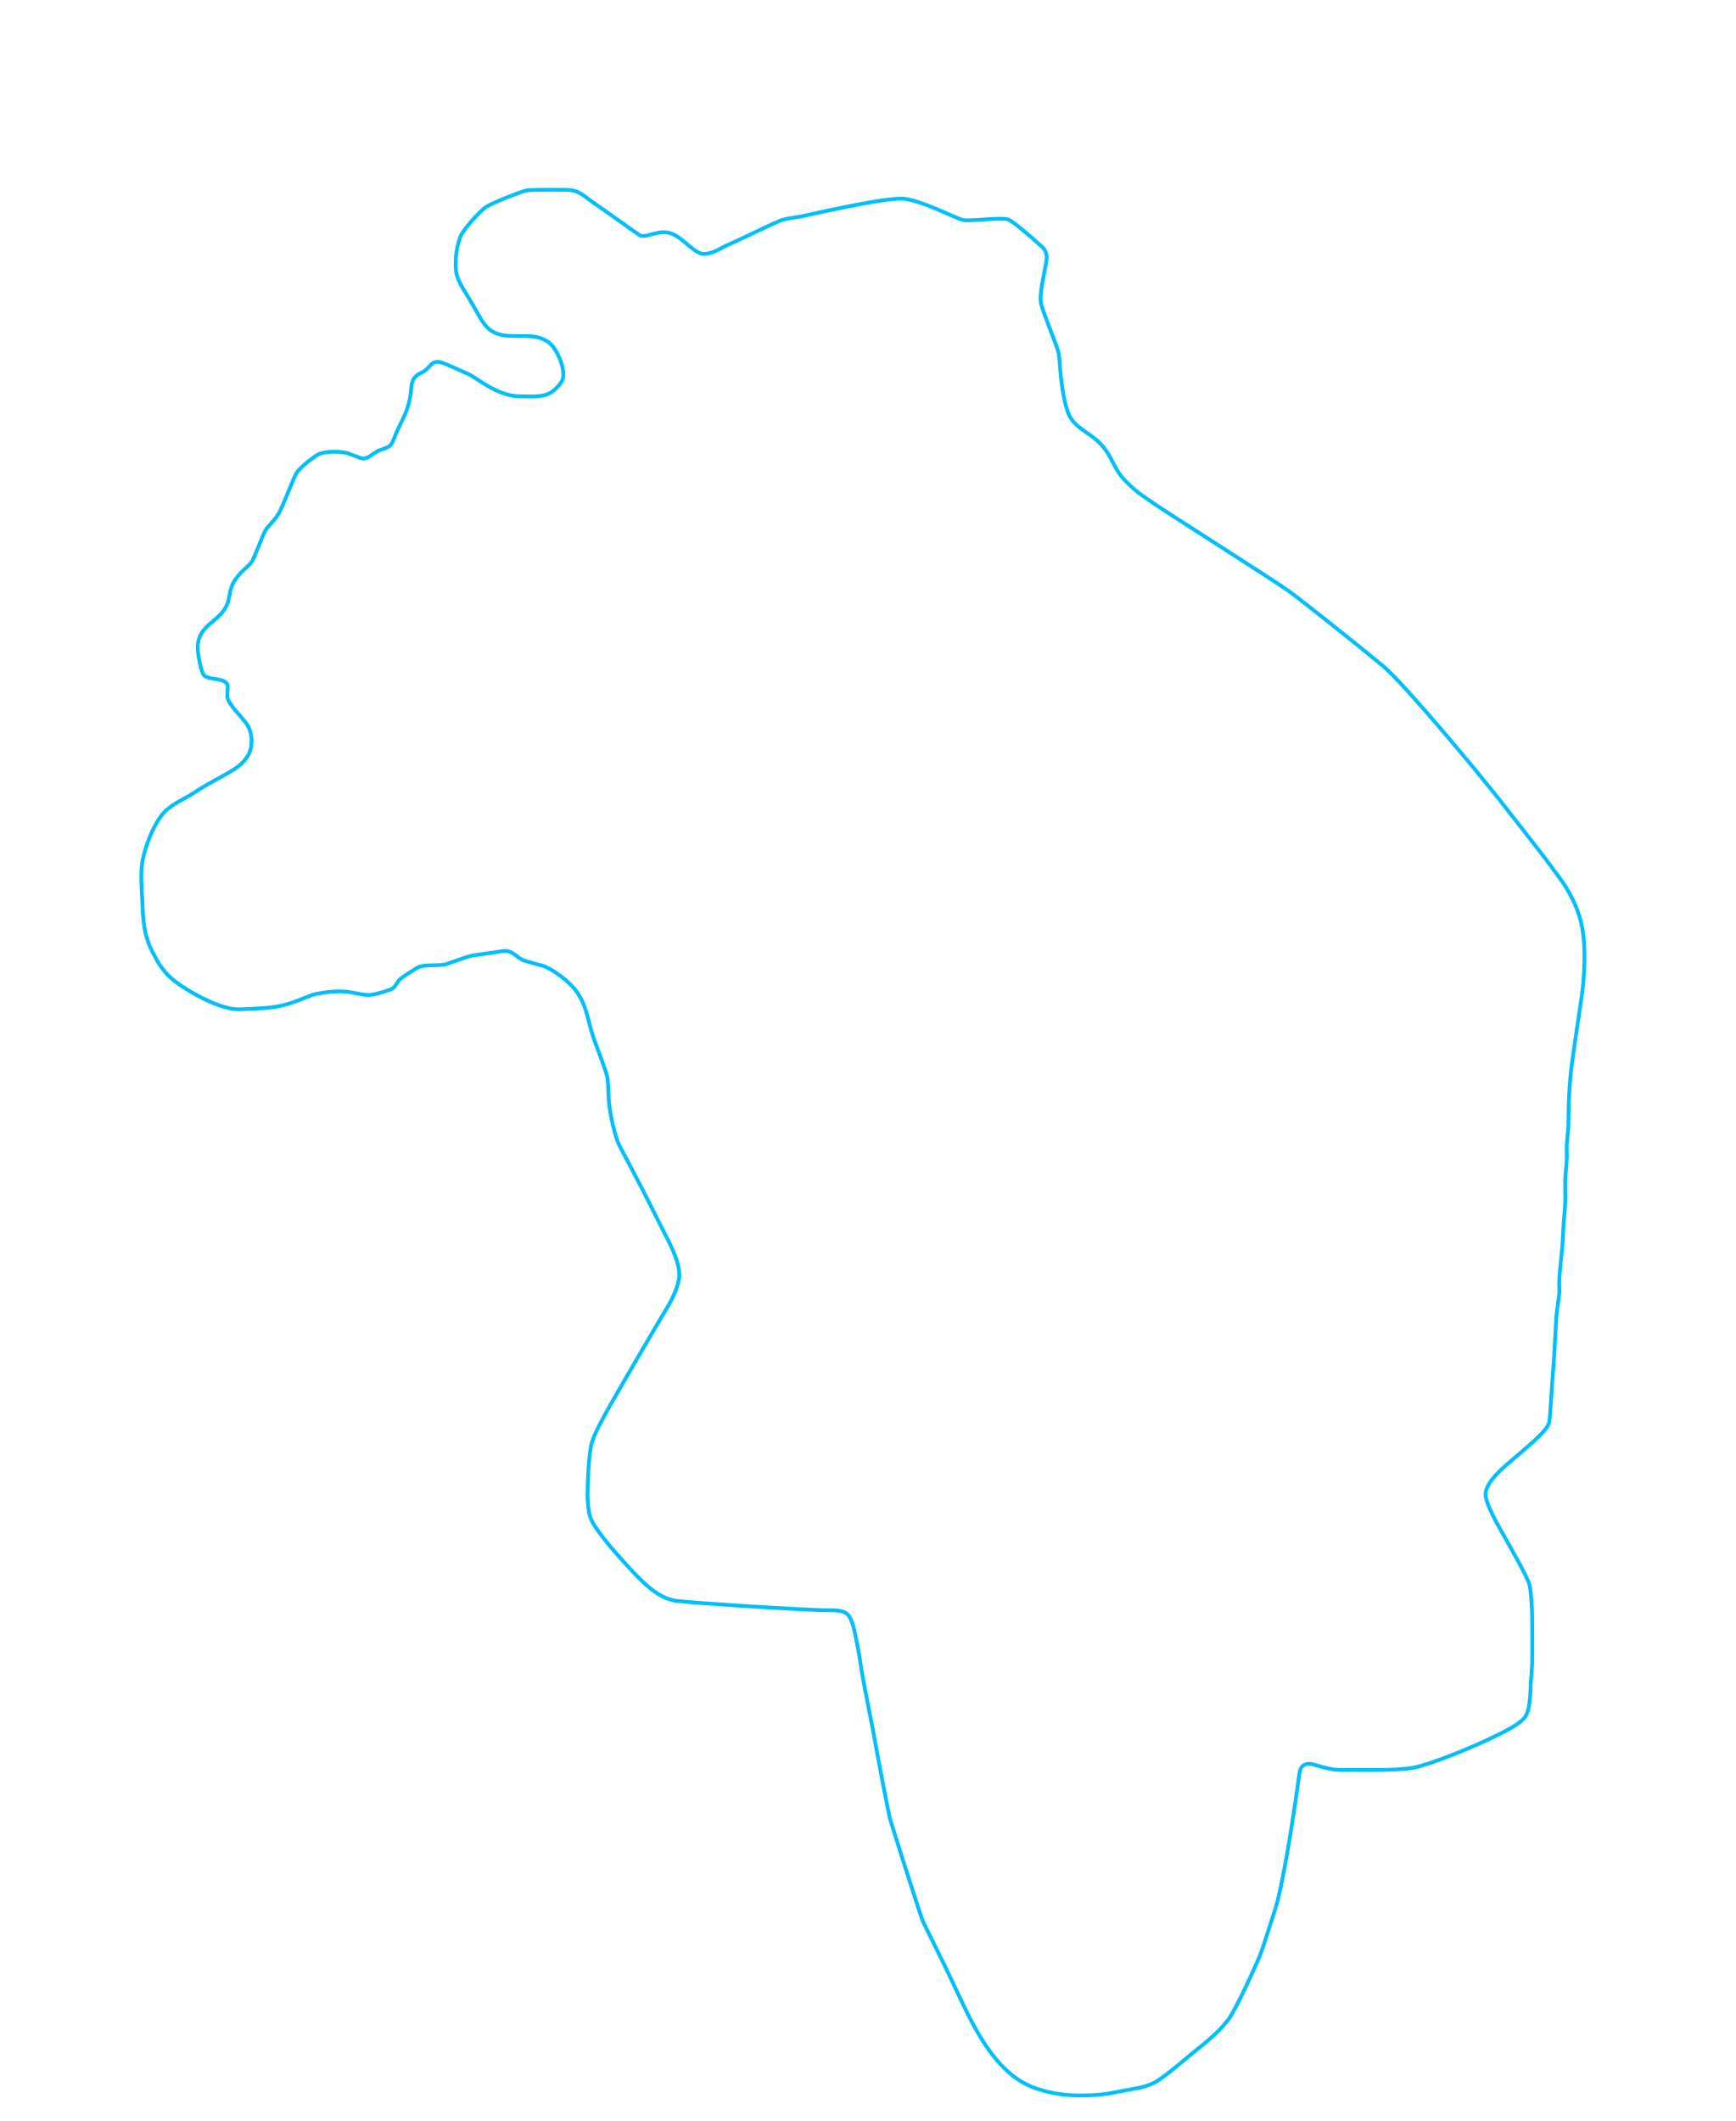
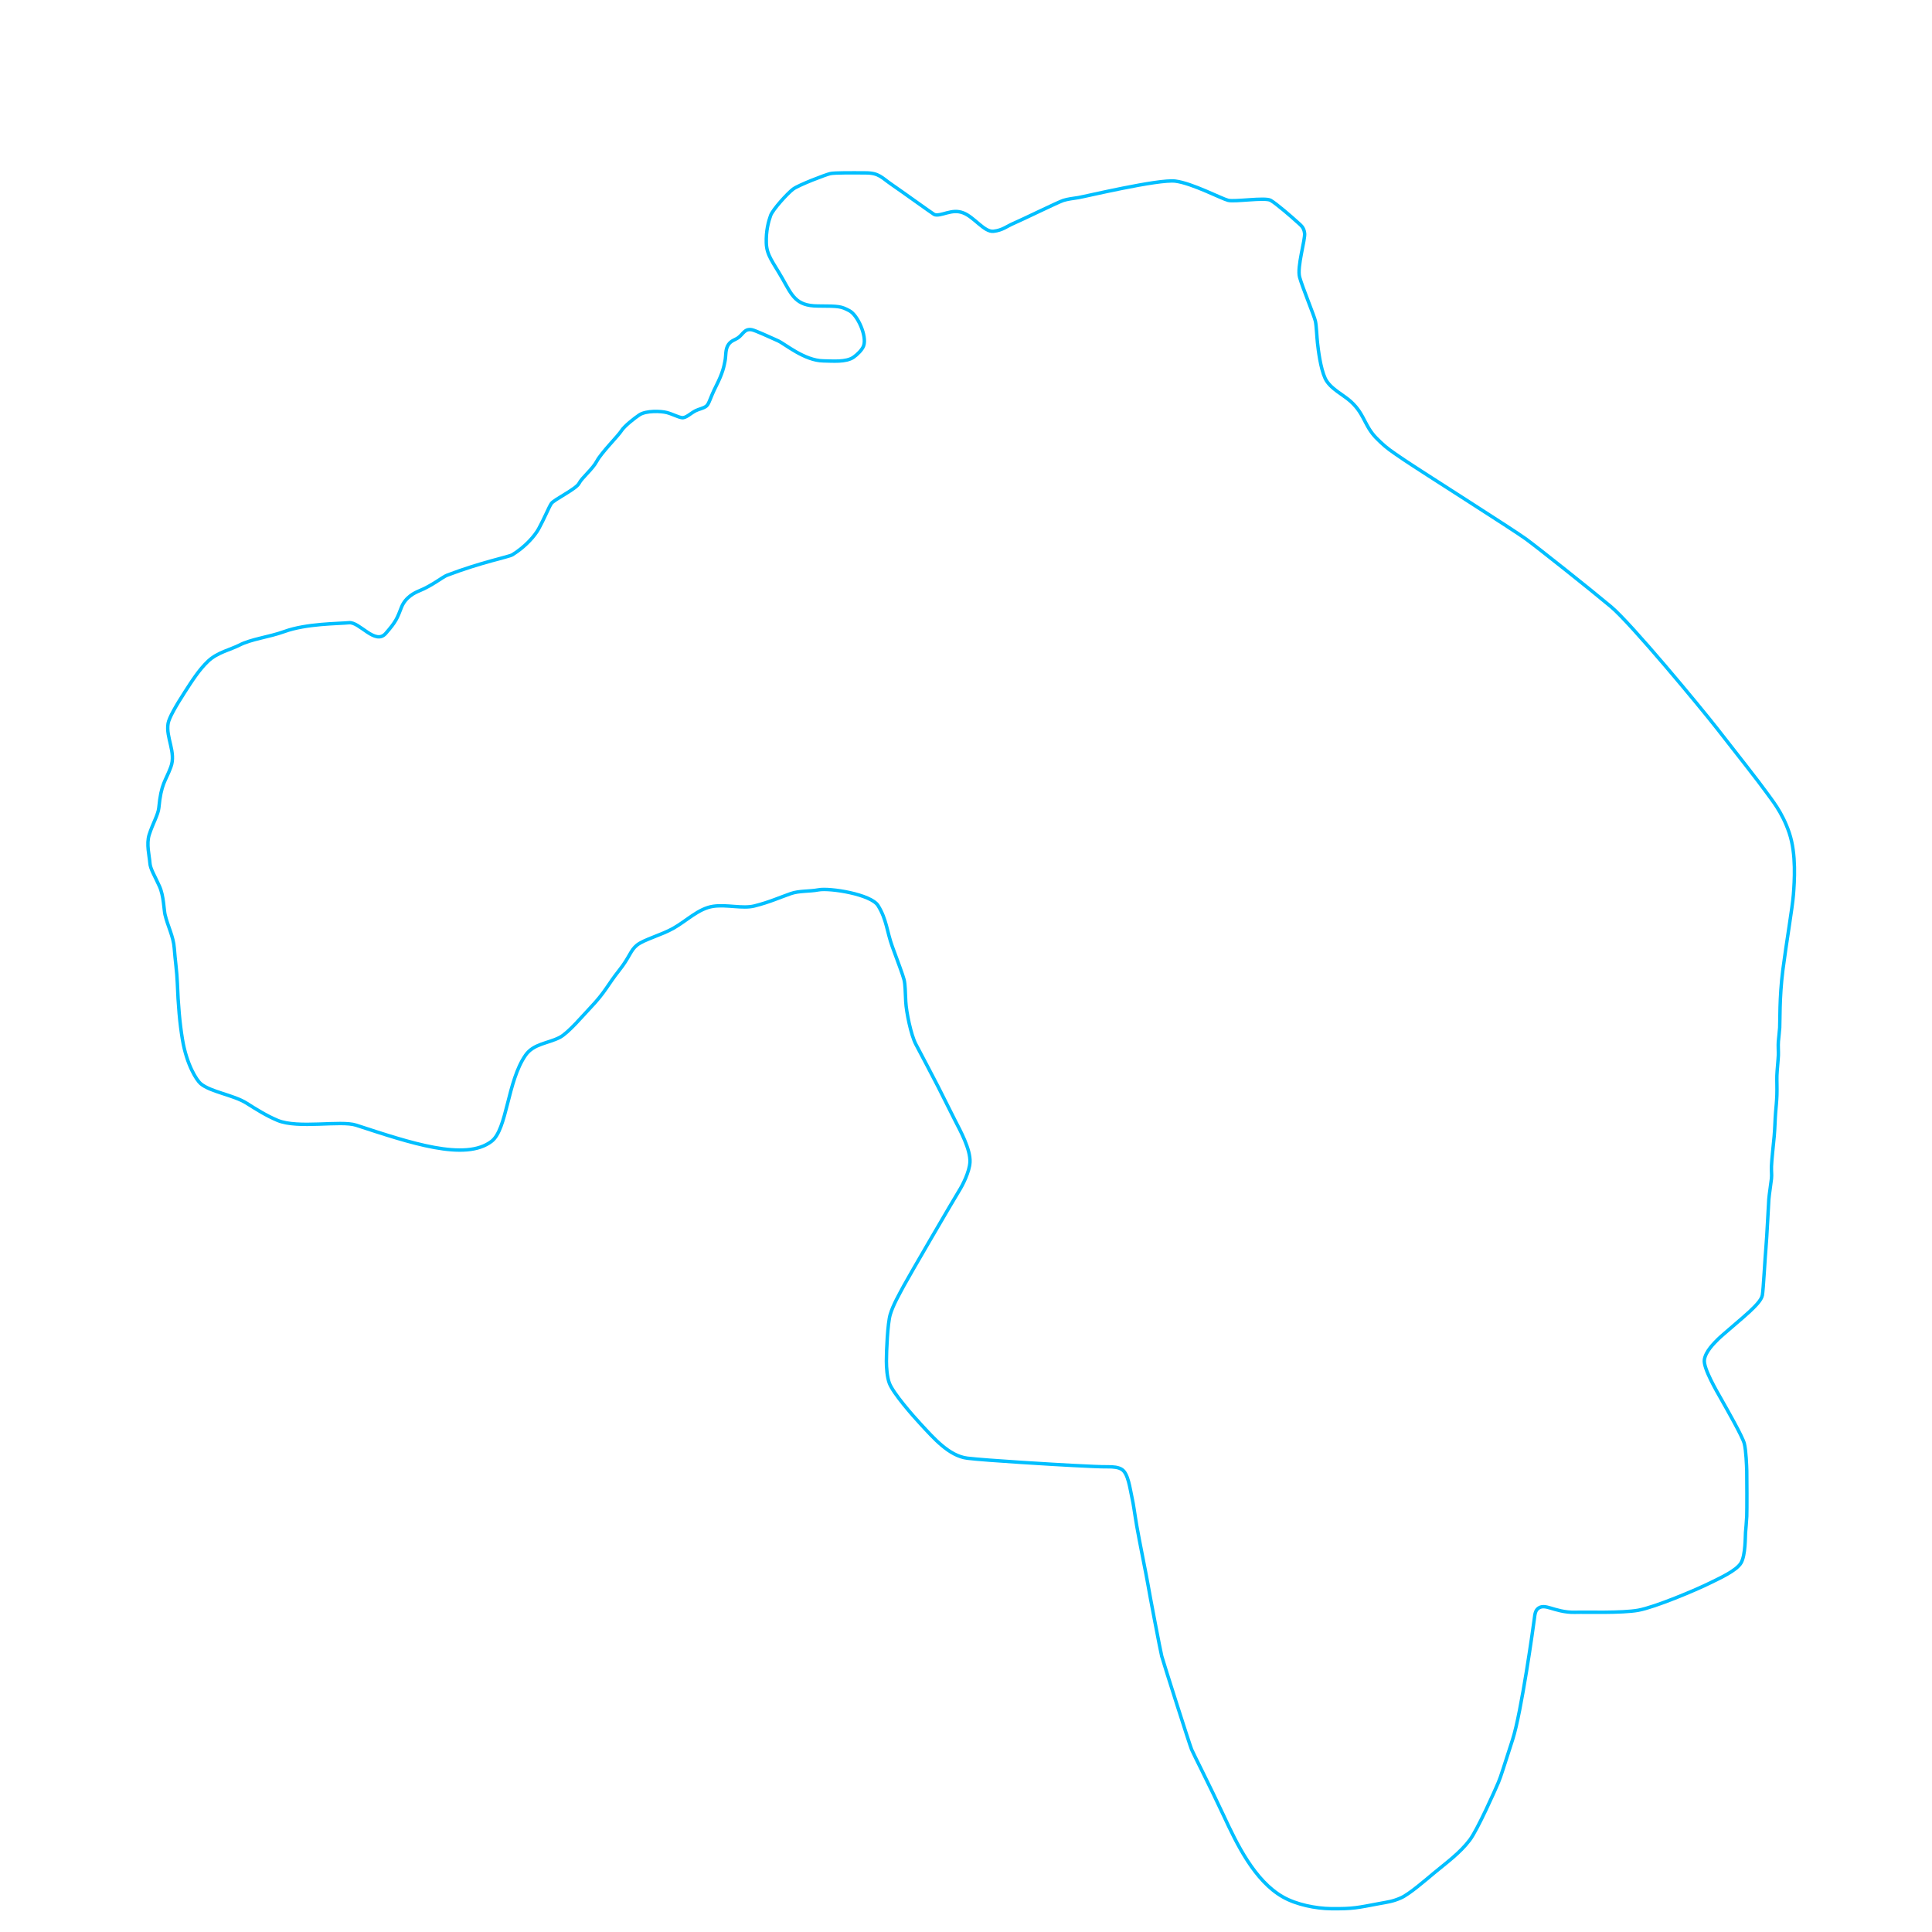
- <svg xmlns="http://www.w3.org/2000/svg" width="16in" height="19.556in" viewBox="0 0 1152 1408">
-   <path id="Imported Path" fill="none" stroke="deepskyblue" stroke-width="2.5" d="M 349.00,126.53            C 352.15,125.80 365.30,125.95 375.00,126.00              384.70,126.05 386.50,129.45 394.00,134.58              401.50,139.71 422.75,155.05 424.72,156.22              426.69,157.39 430.95,155.95 434.00,155.15              438.25,154.05 441.77,153.54 446.00,155.15              453.94,158.15 461.30,169.25 468.00,168.55              474.70,167.85 477.95,164.73 483.00,162.64              488.05,160.55 515.60,147.06 519.00,146.04              522.40,145.02 525.75,144.65 530.00,143.99              534.25,143.33 588.36,130.40 600.66,132.00              612.94,133.60 634.10,144.75 639.00,145.99              643.90,147.23 665.90,143.68 670.00,145.99              674.10,148.30 686.00,158.64 689.00,161.42              692.00,164.20 694.20,165.40 694.77,170.00              695.34,174.60 689.10,194.60 691.13,202.00              693.16,209.40 701.80,230.20 702.62,234.00              703.44,237.80 703.60,245.00 704.17,250.00              704.74,255.00 706.30,268.30 709.75,275.75              713.20,283.20 723.20,287.76 728.55,292.73              733.90,297.70 736.00,301.70 739.36,308.18              742.72,314.66 745.20,317.65 750.00,322.15              754.80,326.65 756.80,328.05 767.45,335.27              778.10,342.49 847.20,386.30 856.00,392.74              864.80,399.18 903.20,429.68 918.00,442.09              932.80,454.50 982.84,514.95 995.42,531.00              1008.00,547.06 1027.06,571.35 1031.00,577.00              1034.94,582.66 1042.69,591.35 1047.97,607.00              1053.25,622.66 1051.71,642.62 1051.00,652.00              1050.29,661.39 1045.86,687.03 1043.29,707.00              1040.73,726.99 1041.27,745.10 1041.00,749.00              1040.73,752.91 1040.29,755.86 1040.04,759.00              1039.79,762.15 1040.14,766.11 1040.04,769.00              1039.94,771.90 1039.06,780.44 1038.96,784.00              1038.86,787.57 1039.13,793.09 1038.96,798.00              1038.79,802.91 1038.40,806.19 1038.00,811.00              1037.60,815.83 1037.53,822.19 1037.00,828.00              1036.47,833.83 1035.13,845.67 1035.00,850.00              1034.87,854.33 1035.34,855.64 1035.00,859.00              1034.66,862.37 1033.38,870.26 1033.09,874.00              1032.80,877.75 1031.64,902.26 1031.00,909.00              1030.36,915.75 1029.10,940.20 1028.35,944.00              1027.60,947.81 1022.60,952.45 1019.00,955.91              1015.40,959.38 998.75,973.25 996.00,976.04              993.25,978.83 986.95,984.86 986.10,991.00              985.25,997.15 995.22,1014.07 998.58,1020.00              1002.43,1026.83 1013.91,1046.91 1015.21,1052.00              1016.51,1057.09 1016.90,1068.49 1017.00,1072.00              1017.10,1075.52 1017.18,1101.01 1017.00,1105.00              1016.82,1109.00 1016.30,1114.40 1016.09,1117.00              1015.88,1119.61 1016.14,1133.29 1012.86,1138.96              1009.58,1144.64 997.16,1150.19 991.00,1153.26              979.54,1158.96 950.11,1171.28 938.00,1173.50              925.89,1175.71 899.55,1174.75 892.00,1175.00              884.45,1175.26 877.60,1172.99 874.00,1171.92              870.40,1170.85 867.75,1170.31 865.31,1171.92              862.87,1173.55 862.60,1176.31 862.15,1180.00              861.70,1183.70 852.80,1248.00 846.28,1268.00              839.76,1288.01 838.00,1294.20 835.99,1299.00              833.98,1303.81 820.87,1333.39 815.10,1341.00              807.89,1350.52 798.10,1357.52 789.00,1365.08              783.32,1369.80 771.11,1380.44 765.00,1383.12              758.85,1385.84 755.30,1386.14 749.00,1387.32              733.44,1390.23 730.33,1391.20 714.00,1391.00              702.86,1390.88 688.73,1388.02 679.00,1382.48              658.20,1370.67 645.34,1343.76 635.69,1323.00              626.04,1302.26 613.82,1278.33 612.42,1275.00              611.02,1271.68 591.60,1210.65 590.65,1207.00              589.70,1203.35 581.55,1160.55 580.65,1155.00              579.75,1149.46 574.11,1121.82 572.43,1112.00              570.75,1102.19 570.27,1097.28 568.88,1091.00              567.49,1084.73 566.20,1074.00 561.73,1070.99              559.19,1069.27 555.46,1068.91 551.00,1068.96              546.54,1069.02 537.46,1068.59 526.00,1068.00              514.54,1067.43 462.40,1064.35 449.00,1062.71              435.60,1061.07 424.42,1048.02 415.09,1038.00              409.37,1031.87 394.84,1015.31 392.13,1008.00              390.45,1003.48 390.01,996.83 390.00,992.00              389.99,984.55 390.85,964.56 392.78,958.00              394.83,951.04 399.43,943.15 402.69,937.00              405.95,930.85 440.10,872.35 442.86,868.00              445.62,863.66 450.51,853.95 450.89,847.00              451.42,837.61 443.50,823.35 440.25,817.00              437.00,810.65 431.55,799.55 427.69,792.00              423.83,784.46 414.95,767.65 411.43,761.00              407.91,754.35 404.48,737.51 404.09,730.00              403.70,722.50 403.75,717.60 402.86,714.00              401.97,710.40 398.40,701.11 394.35,690.00              390.30,678.91 390.26,670.29 383.93,660.00              378.80,651.67 365.70,642.55 360.00,641.07              354.30,639.60 352.10,638.85 348.00,637.67              343.90,636.47 340.86,631.64 336.00,631.23              334.18,631.08 329.10,632.08 327.00,632.41              317.13,633.95 313.90,633.72 308.00,635.91              302.10,638.10 301.55,638.00 297.00,639.76              292.45,641.52 282.62,639.99 278.00,641.93              276.14,642.71 266.66,648.85 265.30,650.27              263.27,652.35 262.84,654.51 260.70,656.07              258.67,657.56 249.77,659.83 247.00,660.32              242.58,661.11 236.71,659.27 232.00,658.59              225.65,657.67 219.67,658.00 210.33,659.67              205.54,660.52 197.37,665.03 188.00,667.33              179.11,669.52 169.15,669.51 159.64,670.00              149.19,670.44 135.08,663.50 124.75,657.25              114.51,651.05 108.02,645.59 102.33,634.00              95.27,621.70 95.01,610.38 94.50,599.00              94.04,588.63 92.93,578.07 95.00,569.33              97.13,560.34 101.73,548.37 107.25,541.25              112.98,533.86 122.04,530.75 128.67,526.33              141.67,517.67 152.73,513.27 158.67,508.33              164.61,503.39 167.27,498.00 167.00,491.33              166.73,484.67 164.32,481.23 162.58,479.00              158.87,474.29 150.85,466.60 150.88,462.00              150.91,457.40 151.52,456.00 150.88,454.28              148.49,449.69 138.96,451.64 135.56,448.41              133.23,446.19 131.01,432.44 131.21,429.00              132.02,414.70 144.99,413.29 150.43,402.00              152.75,397.18 152.06,391.95 154.80,387.00              158.81,379.77 165.24,375.82 167.12,372.91              169.00,370.00 173.60,357.20 175.68,353.04              177.76,348.88 182.20,346.10 185.45,340.00              188.70,333.90 194.67,317.47 196.81,314.01              198.95,310.55 206.60,304.58 210.00,302.34              214.89,299.13 225.75,299.54 230.00,300.67              234.25,301.80 238.05,304.00 241.00,304.39              243.95,304.78 247.25,301.18 251.00,299.30              253.38,298.10 256.65,297.62 258.69,296.00              260.94,294.20 261.15,290.70 266.00,281.10              270.85,271.50 271.60,267.00 272.39,263.00              273.18,259.00 272.45,254.65 274.85,251.13              276.90,248.13 279.52,247.82 281.90,246.17              285.59,243.59 286.57,239.29 292.00,240.33              294.48,240.80 306.07,246.15 311.00,248.35              315.93,250.55 330.25,262.83 344.00,263.00              350.60,263.08 360.50,264.13 366.00,260.35              368.61,258.55 372.32,255.03 373.40,252.00              375.92,244.92 369.02,229.53 362.98,226.42              356.94,223.31 356.13,223.05 340.00,223.00              323.87,222.95 321.16,215.20 314.20,203.00              307.24,190.80 302.76,186.11 302.47,177.16              302.18,168.21 304.06,161.30 305.63,157.00              307.20,152.70 317.87,140.90 322.00,137.81              326.13,134.73 345.85,127.26 349.00,126.53 Z" />
+ <svg xmlns="http://www.w3.org/2000/svg" width="19.556in" height="19.556in" viewBox="0 0 1408 1408">
+   <path id="Imported Path" fill="none" stroke="deepskyblue" stroke-width="2.5" d="M 605.00,126.53            C 608.15,125.80 621.30,125.95 631.00,126.00              640.70,126.05 642.50,129.45 650.00,134.58              657.50,139.71 678.75,155.05 680.72,156.22              682.69,157.39 686.95,155.95 690.00,155.15              694.25,154.05 697.77,153.54 702.00,155.15              709.94,158.15 717.30,169.25 724.00,168.55              730.70,167.85 733.95,164.73 739.00,162.64              744.05,160.55 771.60,147.06 775.00,146.04              778.40,145.02 781.75,144.65 786.00,143.99              790.25,143.33 844.36,130.40 856.66,132.00              868.94,133.60 890.10,144.75 895.00,145.99              899.90,147.23 921.90,143.68 926.00,145.99              930.10,148.30 942.00,158.64 945.00,161.42              948.00,164.20 950.20,165.40 950.77,170.00              951.34,174.60 945.10,194.60 947.13,202.00              949.16,209.40 957.80,230.20 958.62,234.00              959.44,237.80 959.60,245.00 960.17,250.00              960.74,255.00 962.30,268.30 965.75,275.75              969.20,283.20 979.20,287.76 984.55,292.73              989.90,297.70 992.00,301.70 995.36,308.18              998.72,314.66 1001.20,317.65 1006.00,322.15              1010.80,326.65 1012.80,328.05 1023.45,335.27              1034.10,342.49 1103.20,386.30 1112.00,392.74              1120.80,399.18 1159.20,429.68 1174.00,442.09              1188.80,454.50 1238.84,514.95 1251.42,531.00              1264.00,547.06 1283.06,571.35 1287.00,577.00              1290.94,582.66 1298.69,591.35 1303.97,607.00              1309.25,622.66 1307.71,642.62 1307.00,652.00              1306.29,661.39 1301.86,687.03 1299.29,707.00              1296.73,726.99 1297.27,745.10 1297.00,749.00              1296.73,752.91 1296.29,755.86 1296.04,759.00              1295.79,762.15 1296.14,766.11 1296.04,769.00              1295.94,771.90 1295.06,780.44 1294.96,784.00              1294.86,787.57 1295.13,793.09 1294.96,798.00              1294.79,802.91 1294.40,806.19 1294.00,811.00              1293.60,815.83 1293.53,822.19 1293.00,828.00              1292.47,833.83 1291.13,845.67 1291.00,850.00              1290.87,854.33 1291.34,855.64 1291.00,859.00              1290.66,862.37 1289.38,870.26 1289.09,874.00              1288.80,877.75 1287.64,902.26 1287.00,909.00              1286.36,915.75 1285.10,940.20 1284.35,944.00              1283.60,947.81 1278.60,952.45 1275.00,955.91              1271.40,959.38 1254.75,973.25 1252.00,976.04              1249.25,978.83 1242.95,984.86 1242.10,991.00              1241.25,997.15 1251.22,1014.07 1254.58,1020.00              1258.43,1026.83 1269.91,1046.91 1271.21,1052.00              1272.51,1057.09 1272.90,1068.49 1273.00,1072.00              1273.10,1075.52 1273.18,1101.01 1273.00,1105.00              1272.82,1109.00 1272.30,1114.40 1272.09,1117.00              1271.88,1119.61 1272.14,1133.29 1268.86,1138.96              1265.58,1144.64 1253.16,1150.19 1247.00,1153.26              1235.54,1158.96 1206.11,1171.28 1194.00,1173.50              1181.89,1175.71 1155.55,1174.75 1148.00,1175.00              1140.45,1175.26 1133.60,1172.99 1130.00,1171.92              1126.40,1170.85 1123.75,1170.31 1121.31,1171.92              1118.87,1173.55 1118.60,1176.31 1118.15,1180.00              1117.70,1183.70 1108.80,1248.00 1102.28,1268.00              1095.76,1288.01 1094.00,1294.20 1091.99,1299.00              1089.98,1303.81 1076.87,1333.39 1071.10,1341.00              1063.89,1350.52 1054.10,1357.52 1045.00,1365.08              1039.32,1369.80 1027.11,1380.44 1021.00,1383.12              1014.85,1385.84 1011.30,1386.14 1005.00,1387.32              989.44,1390.23 986.33,1391.20 970.00,1391.00              958.86,1390.88 944.73,1388.02 935.00,1382.48              914.20,1370.67 901.34,1343.76 891.69,1323.00              882.04,1302.26 869.82,1278.33 868.42,1275.00              867.02,1271.68 847.60,1210.65 846.65,1207.00              845.70,1203.35 837.55,1160.55 836.65,1155.00              835.75,1149.46 830.11,1121.82 828.43,1112.00              826.75,1102.19 826.27,1097.28 824.88,1091.00              823.49,1084.73 822.20,1074.00 817.73,1070.99              815.19,1069.27 811.46,1068.91 807.00,1068.96              802.54,1069.02 793.46,1068.59 782.00,1068.00              770.54,1067.43 718.40,1064.35 705.00,1062.71              691.60,1061.07 680.42,1048.02 671.09,1038.00              665.37,1031.87 650.84,1015.31 648.13,1008.00              646.45,1003.48 646.01,996.83 646.00,992.00              645.99,984.55 646.85,964.56 648.78,958.00              650.83,951.04 655.43,943.15 658.69,937.00              661.95,930.85 696.10,872.35 698.86,868.00              701.62,863.66 706.51,853.95 706.89,847.00              707.42,837.61 699.50,823.35 696.25,817.00              693.00,810.65 687.55,799.55 683.69,792.00              679.83,784.46 670.95,767.65 667.43,761.00              663.91,754.35 660.48,737.51 660.09,730.00              659.70,722.50 659.75,717.60 658.86,714.00              657.97,710.40 654.40,701.11 650.35,690.00              646.30,678.91 646.26,670.29 639.93,660.00              634.80,651.67 604.69,646.95 596.50,648.50              589.74,649.78 582.55,649.06 576.25,651.25              568.45,653.96 560.64,657.54 549.75,660.25              541.15,662.39 529.65,659.04 519.75,660.50              509.11,662.07 500.77,670.81 490.75,676.50              482.16,681.37 469.25,684.75 464.25,688.75              459.25,692.75 459.13,697.31 451.00,707.50              443.01,717.51 441.25,722.92 430.00,734.67              425.26,739.62 414.22,752.76 408.00,756.00              399.47,760.45 388.88,760.55 383.00,769.00              369.69,788.12 369.60,823.03 358.25,831.75              339.07,846.49 299.04,832.90 259.50,820.00              248.34,816.36 217.20,822.77 202.25,816.50              194.14,813.10 186.76,808.45 179.75,804.00              170.23,797.96 153.47,795.85 146.25,789.75              143.35,787.30 136.08,776.09 133.00,757.75              130.99,745.82 129.80,731.88 129.25,716.50              128.95,708.20 127.63,699.80 127.00,691.00              126.38,682.36 122.26,675.06 120.25,666.50              119.45,663.09 119.35,652.87 116.25,646.00              112.65,638.00 109.54,633.24 109.25,629.00              108.90,623.84 106.51,615.20 108.75,608.25              111.39,600.06 115.29,593.60 115.75,588.75              117.46,570.80 120.50,569.75 124.50,559.00              128.50,548.25 120.75,537.50 122.50,527.25              123.21,523.11 128.19,514.40 134.75,504.25              139.60,496.75 145.01,488.09 151.75,481.75              158.45,475.45 168.29,473.34 174.25,470.25              183.13,465.65 195.97,464.35 207.25,460.25              223.32,454.40 246.70,454.57 254.36,453.82              262.02,453.07 273.45,470.36 281.09,461.64              288.73,452.91 289.50,450.50 292.50,442.75              295.50,435.00 302.53,431.81 305.75,430.50              314.87,426.79 322.70,420.41 325.75,419.25              351.34,409.48 370.82,405.92 373.50,404.25              383.14,398.25 389.76,390.45 392.50,385.50              396.51,378.27 399.87,369.91 401.75,367.00              403.63,364.09 419.92,356.41 422.00,352.25              424.08,348.09 431.75,342.10 435.00,336.00              438.25,329.90 450.67,317.47 452.81,314.01              454.95,310.55 462.60,304.58 466.00,302.34              470.89,299.13 481.75,299.54 486.00,300.67              490.25,301.80 494.05,304.00 497.00,304.39              499.95,304.78 503.25,301.18 507.00,299.30              509.38,298.10 512.65,297.62 514.69,296.00              516.94,294.20 517.15,290.70 522.00,281.10              526.85,271.50 527.60,267.00 528.39,263.00              529.18,259.00 528.45,254.65 530.85,251.13              532.90,248.13 535.52,247.82 537.90,246.17              541.59,243.59 542.57,239.29 548.00,240.33              550.48,240.80 562.07,246.15 567.00,248.35              571.93,250.55 586.25,262.83 600.00,263.00              606.60,263.08 616.50,264.13 622.00,260.35              624.61,258.55 628.32,255.03 629.40,252.00              631.92,244.92 625.02,229.53 618.98,226.42              612.94,223.31 612.13,223.05 596.00,223.00              579.87,222.95 577.16,215.20 570.20,203.00              563.24,190.80 558.76,186.11 558.47,177.16              558.18,168.21 560.06,161.30 561.63,157.00              563.20,152.70 573.87,140.90 578.00,137.81              582.13,134.73 601.85,127.26 605.00,126.53 Z" />
</svg>
